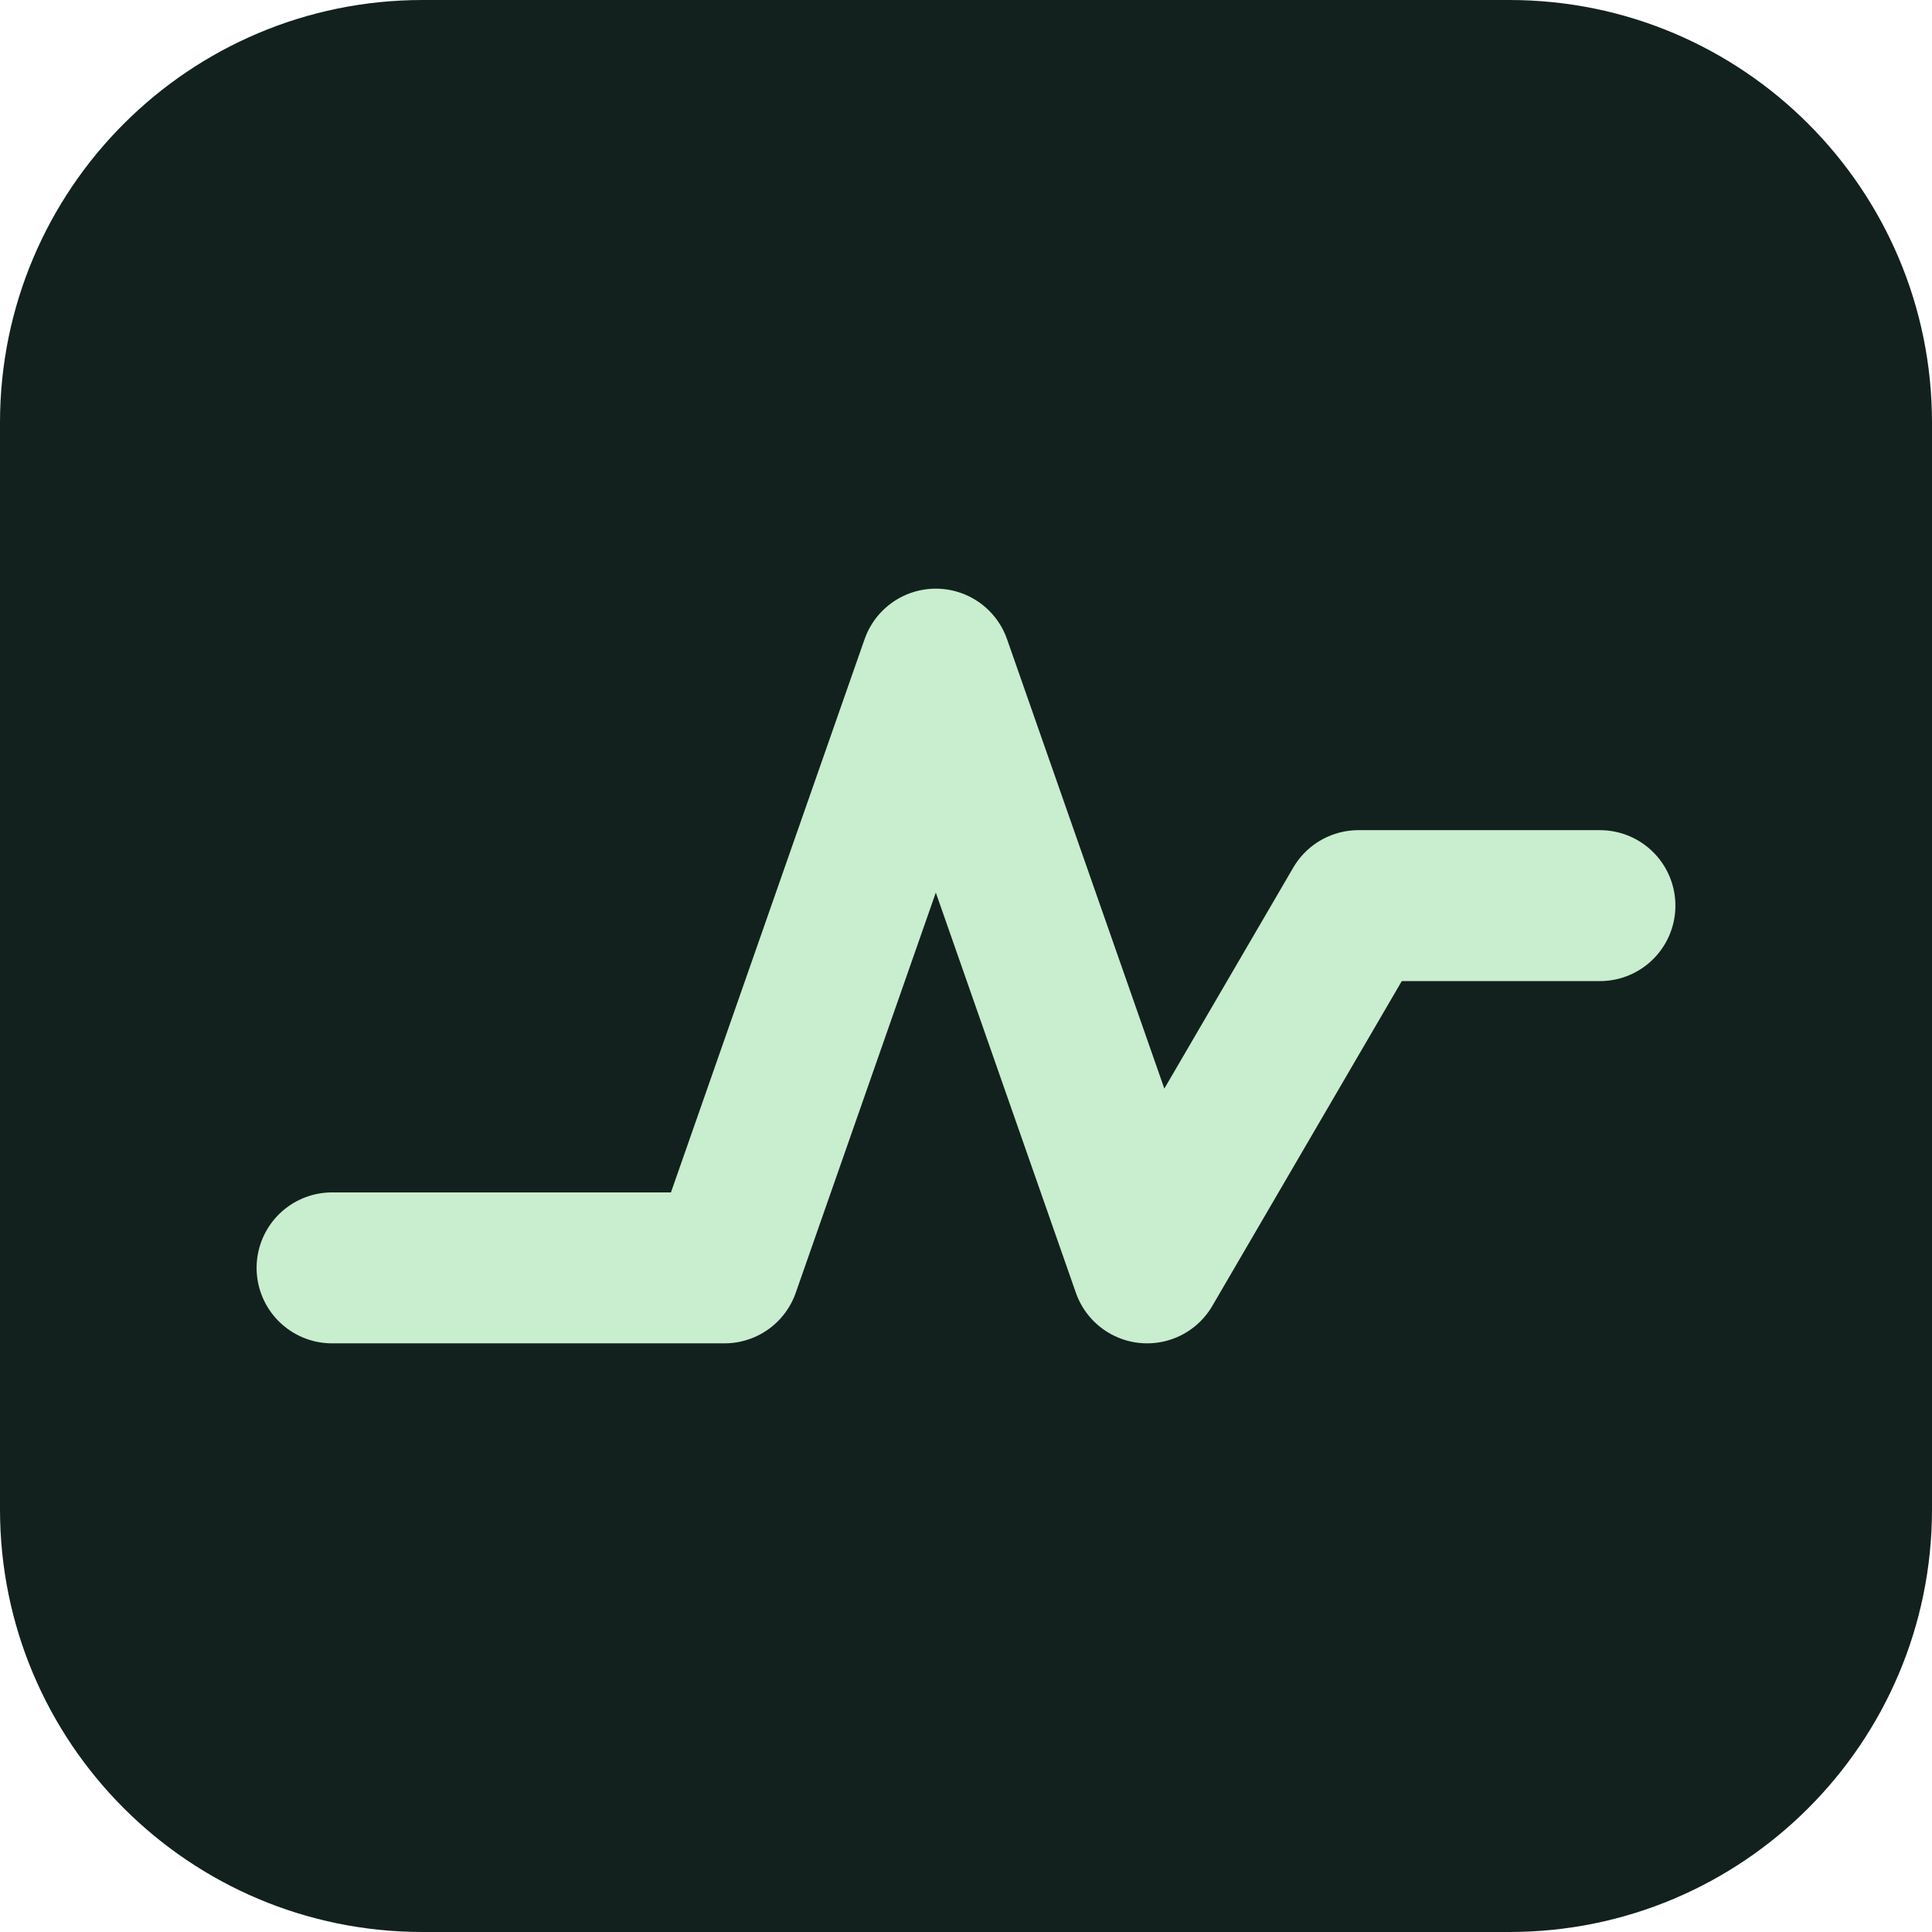
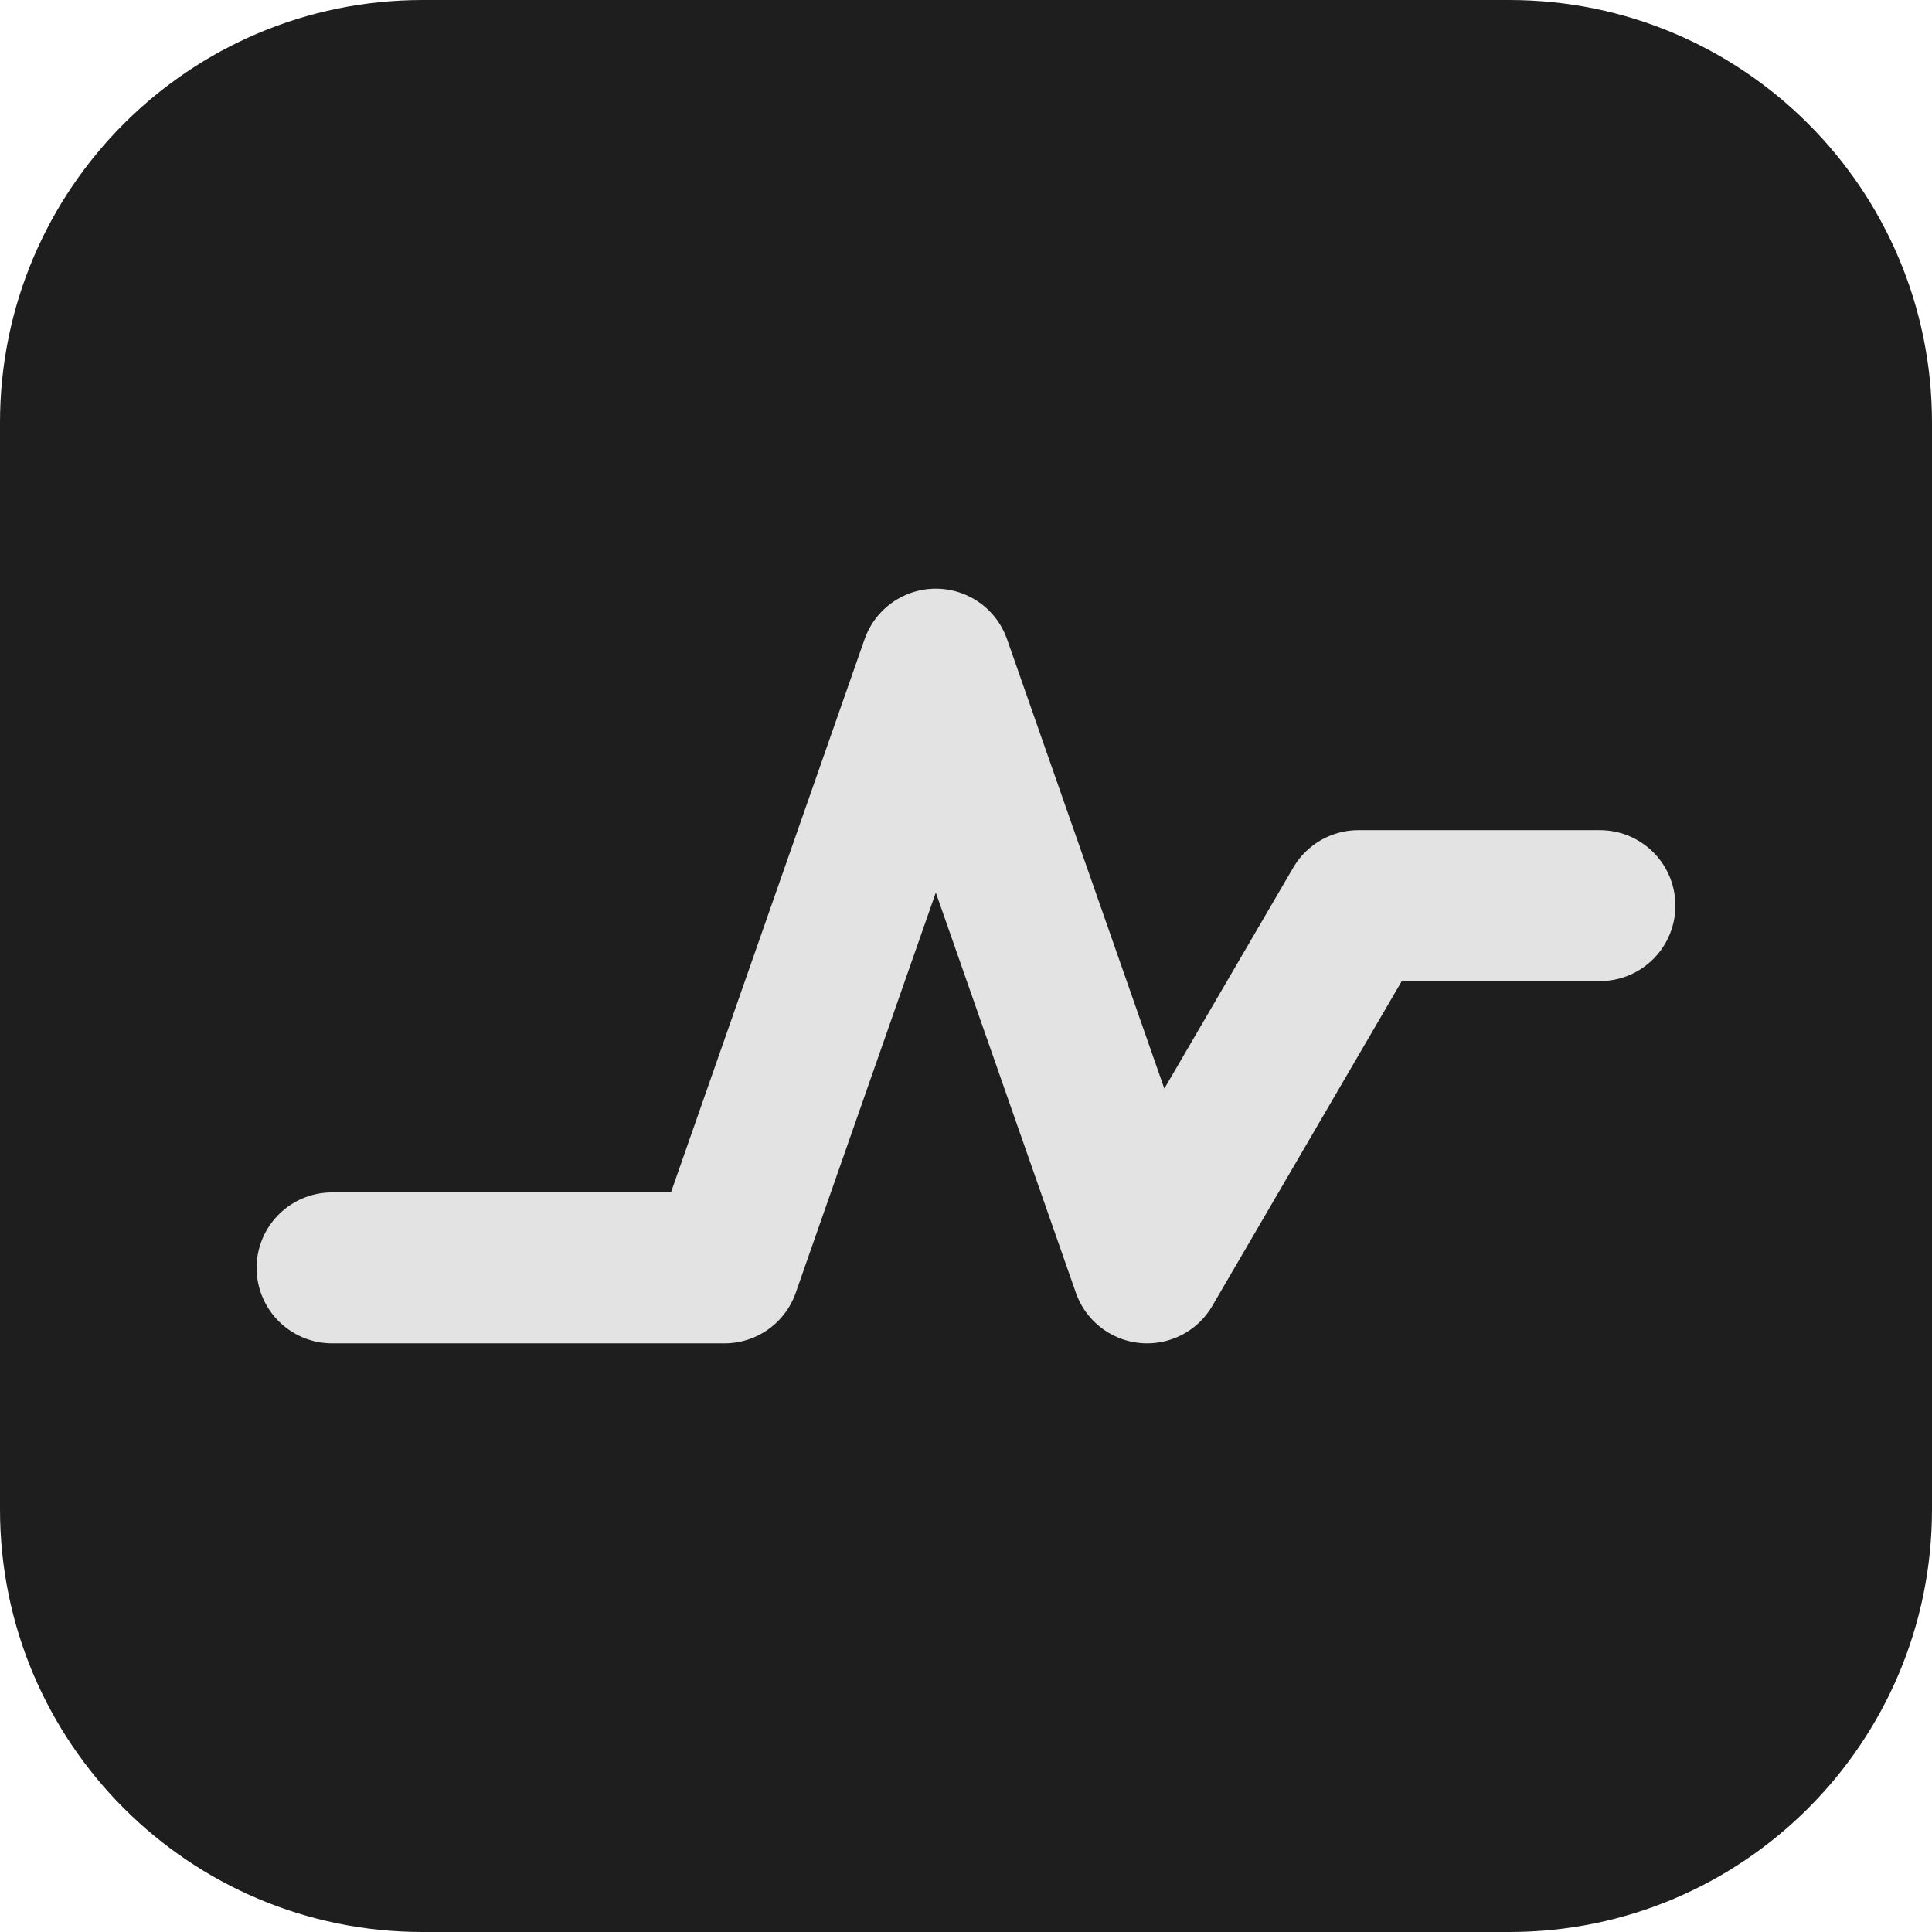
<svg xmlns="http://www.w3.org/2000/svg" viewBox="0 0 64 64">
-   <rect width="64" height="64" rx="14" fill="#12211e" />
-   <path d="M11 42h13l7-20 7 20 7-12h8" fill="none" stroke="#c9edcf" stroke-width="5" stroke-linecap="round" stroke-linejoin="round" />
+   <rect width="64" height="64" rx="14" fill="#1e1e1e" />
+   <path d="M11 42h13l7-20 7 20 7-12h8" fill="none" stroke="#e3e3e3" stroke-width="5" stroke-linecap="round" stroke-linejoin="round" />
</svg>
